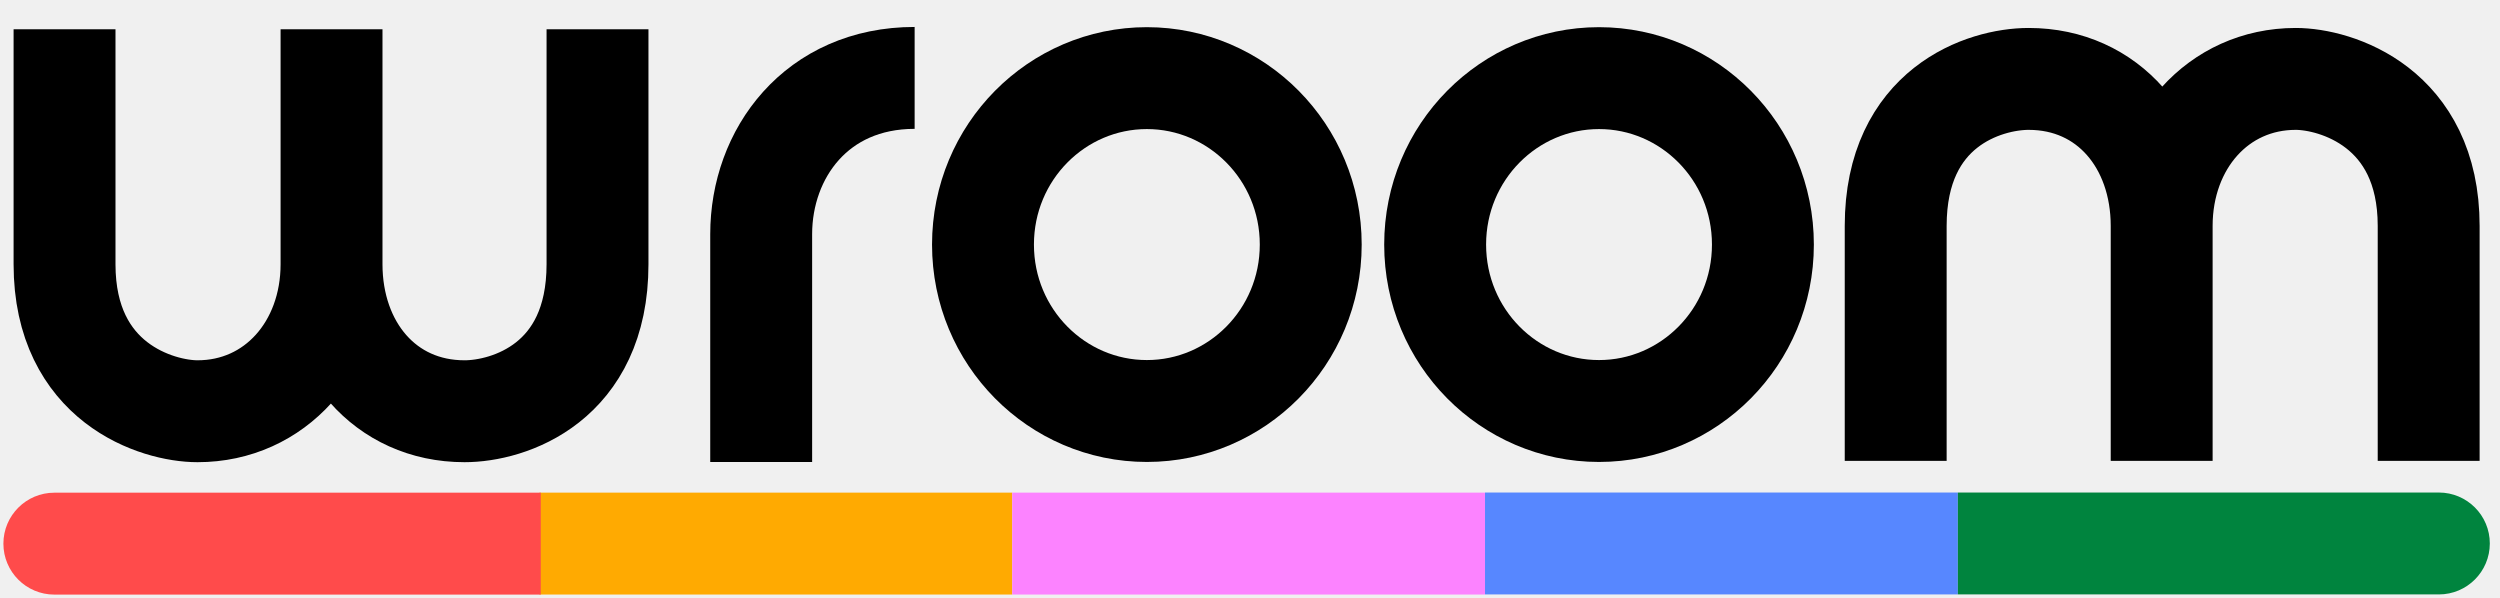
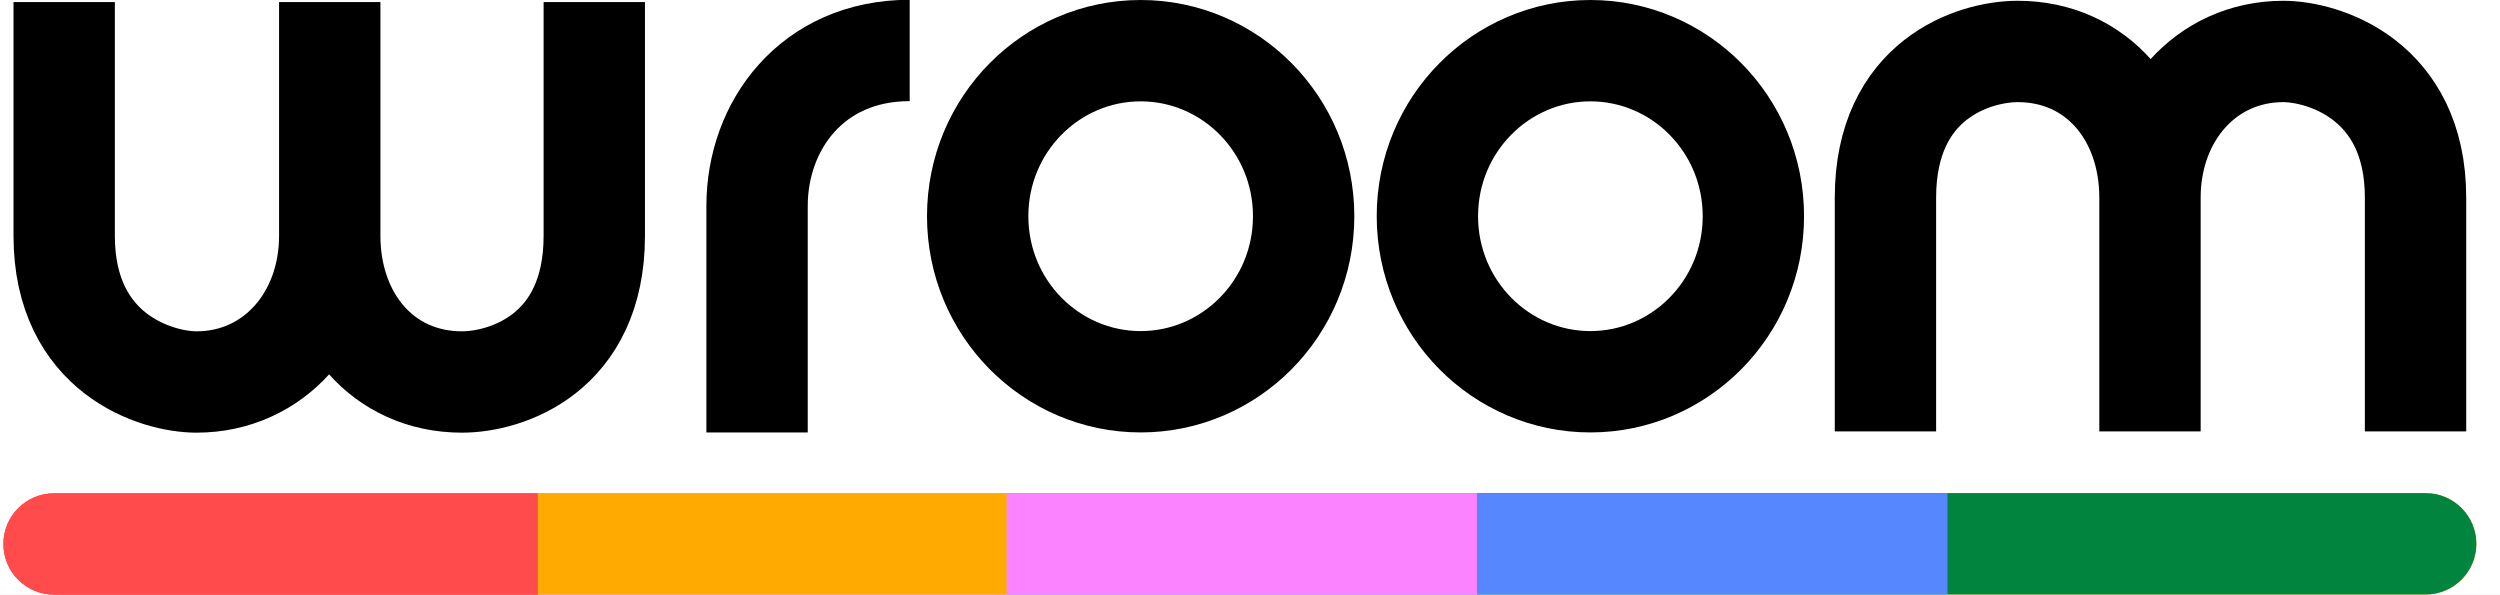
- <svg xmlns="http://www.w3.org/2000/svg" width="184" height="44" viewBox="0 0 184 44" fill="none">
-   <path d="M4.75 2.152V19.448C4.75 28.209 11.602 30.267 14.538 30.267C20.26 30.267 24.401 25.543 24.401 19.448M24.401 19.448V2.152M24.401 19.448C24.401 25.543 28.316 30.267 34.189 30.267C37.427 30.267 43.977 28.209 43.977 19.448V2.152" stroke="black" stroke-width="7.5" />
-   <path d="M178.75 33.922V16.627C178.75 7.865 171.898 5.808 168.962 5.808C163.24 5.808 159.099 10.531 159.099 16.627M159.099 16.627V33.922M159.099 16.627C159.099 10.531 155.184 5.808 149.311 5.808C146.073 5.808 139.523 7.865 139.523 16.627V33.922" stroke="black" stroke-width="7.5" />
-   <path d="M56.023 34.001V17.239C56.023 11.296 60.089 5.734 67.317 5.734" stroke="black" stroke-width="7.5" />
-   <path d="M96.47 18C96.47 24.808 91.028 30.25 84.409 30.25C77.79 30.25 72.348 24.808 72.348 18C72.348 11.193 77.79 5.75 84.409 5.75C91.028 5.75 96.47 11.193 96.47 18Z" stroke="black" stroke-width="7.5" />
-   <path d="M129.75 18C129.75 24.808 124.308 30.25 117.688 30.25C111.069 30.25 105.627 24.808 105.627 18C105.627 11.193 111.069 5.75 117.688 5.75C124.308 5.75 129.75 11.193 129.75 18Z" stroke="black" stroke-width="7.5" />
-   <path d="M39.701 40.008H74.501" stroke="#FFAA01" stroke-width="7.5" />
-   <path d="M4 36.262C1.929 36.262 0.25 37.941 0.25 40.012C0.25 42.083 1.929 43.762 4 43.762V36.262ZM4 43.762H39.8V36.262H4V43.762Z" fill="#FF4B4B" />
-   <path d="M74.5 40.008H109.3" stroke="#FC83FF" stroke-width="7.5" />
-   <path d="M109.297 40H144.097" stroke="#5787FF" stroke-width="7.5" />
-   <path d="M179.5 43.75C181.571 43.75 183.25 42.071 183.25 40C183.25 37.929 181.571 36.25 179.5 36.25V43.75ZM144.098 43.75H179.5V36.25H144.098V43.75Z" fill="#00843E" />
+ <svg xmlns="http://www.w3.org/2000/svg" width="185" height="44" viewBox="0 0 185 44" fill="none">
+   <g clip-path="url(#clip0_828_6583)">
+     <rect width="185" height="44" fill="white" />
+     <path d="M4.75 0.152V17.448C4.75 26.209 11.602 28.267 14.538 28.267C20.26 28.267 24.401 23.543 24.401 17.448M24.401 17.448V0.152M24.401 17.448C24.401 23.543 28.316 28.267 34.189 28.267C37.427 28.267 43.977 26.209 43.977 17.448V0.152" stroke="black" stroke-width="7.5" />
+     <path d="M178.75 31.922V14.627C178.75 5.865 171.898 3.808 168.962 3.808C163.24 3.808 159.099 8.531 159.099 14.627M159.099 14.627V31.922M159.099 14.627C159.099 8.531 155.184 3.808 149.311 3.808C146.073 3.808 139.523 5.865 139.523 14.627V31.922" stroke="black" stroke-width="7.5" />
+     <path d="M56.023 32.001V15.239C56.023 9.296 60.089 3.734 67.317 3.734" stroke="black" stroke-width="7.5" />
+     <path d="M96.47 16C96.47 22.808 91.028 28.25 84.409 28.25C77.79 28.25 72.348 22.808 72.348 16C72.348 9.192 77.79 3.75 84.409 3.75C91.028 3.75 96.47 9.192 96.47 16Z" stroke="black" stroke-width="7.5" />
+     <path d="M129.75 16C129.75 22.808 124.308 28.25 117.688 28.25C111.069 28.25 105.627 22.808 105.627 16C105.627 9.192 111.069 3.75 117.688 3.75C124.308 3.75 129.75 9.192 129.75 16Z" stroke="black" stroke-width="7.5" />
+     <path d="M39.701 40.25H74.501" stroke="#FC83FF" stroke-width="7.5" />
+     <path d="M4 36.504C1.929 36.504 0.25 38.183 0.25 40.254C0.25 42.325 1.929 44.004 4 44.004V36.504ZM4 44.004H39.8V36.504H4V44.004Z" fill="#FF4B4B" />
+     <path d="M74.5 40.25H109.3" stroke="#5787FF" stroke-width="7.5" />
+     <path d="M109.297 40.242H144.097" stroke="#00843E" stroke-width="7.5" />
+     <path d="M179.5 43.992C181.571 43.992 183.25 42.313 183.25 40.242C183.25 38.171 181.571 36.492 179.5 36.492V43.992ZM144.098 43.992H179.5V36.492H144.098V43.992Z" fill="#FFAA01" />
+     <path d="M39.701 40.25H74.501" stroke="#FFAA01" stroke-width="7.5" />
+     <path d="M4 36.504C1.929 36.504 0.25 38.183 0.25 40.254C0.25 42.325 1.929 44.004 4 44.004V36.504ZM4 44.004H39.8V36.504H4V44.004Z" fill="#FF4B4B" />
+     <path d="M74.5 40.25H109.3" stroke="#FC83FF" stroke-width="7.5" />
+     <path d="M109.297 40.242H144.097" stroke="#5787FF" stroke-width="7.5" />
+     <path d="M179.5 43.992C181.571 43.992 183.25 42.313 183.25 40.242C183.25 38.171 181.571 36.492 179.5 36.492V43.992ZM144.098 43.992H179.5V36.492H144.098V43.992Z" fill="#00843E" />
+   </g>
+   <defs>
+     <clipPath id="clip0_828_6583">
+       <rect width="185" height="44" fill="white" />
+     </clipPath>
+   </defs>
</svg>
